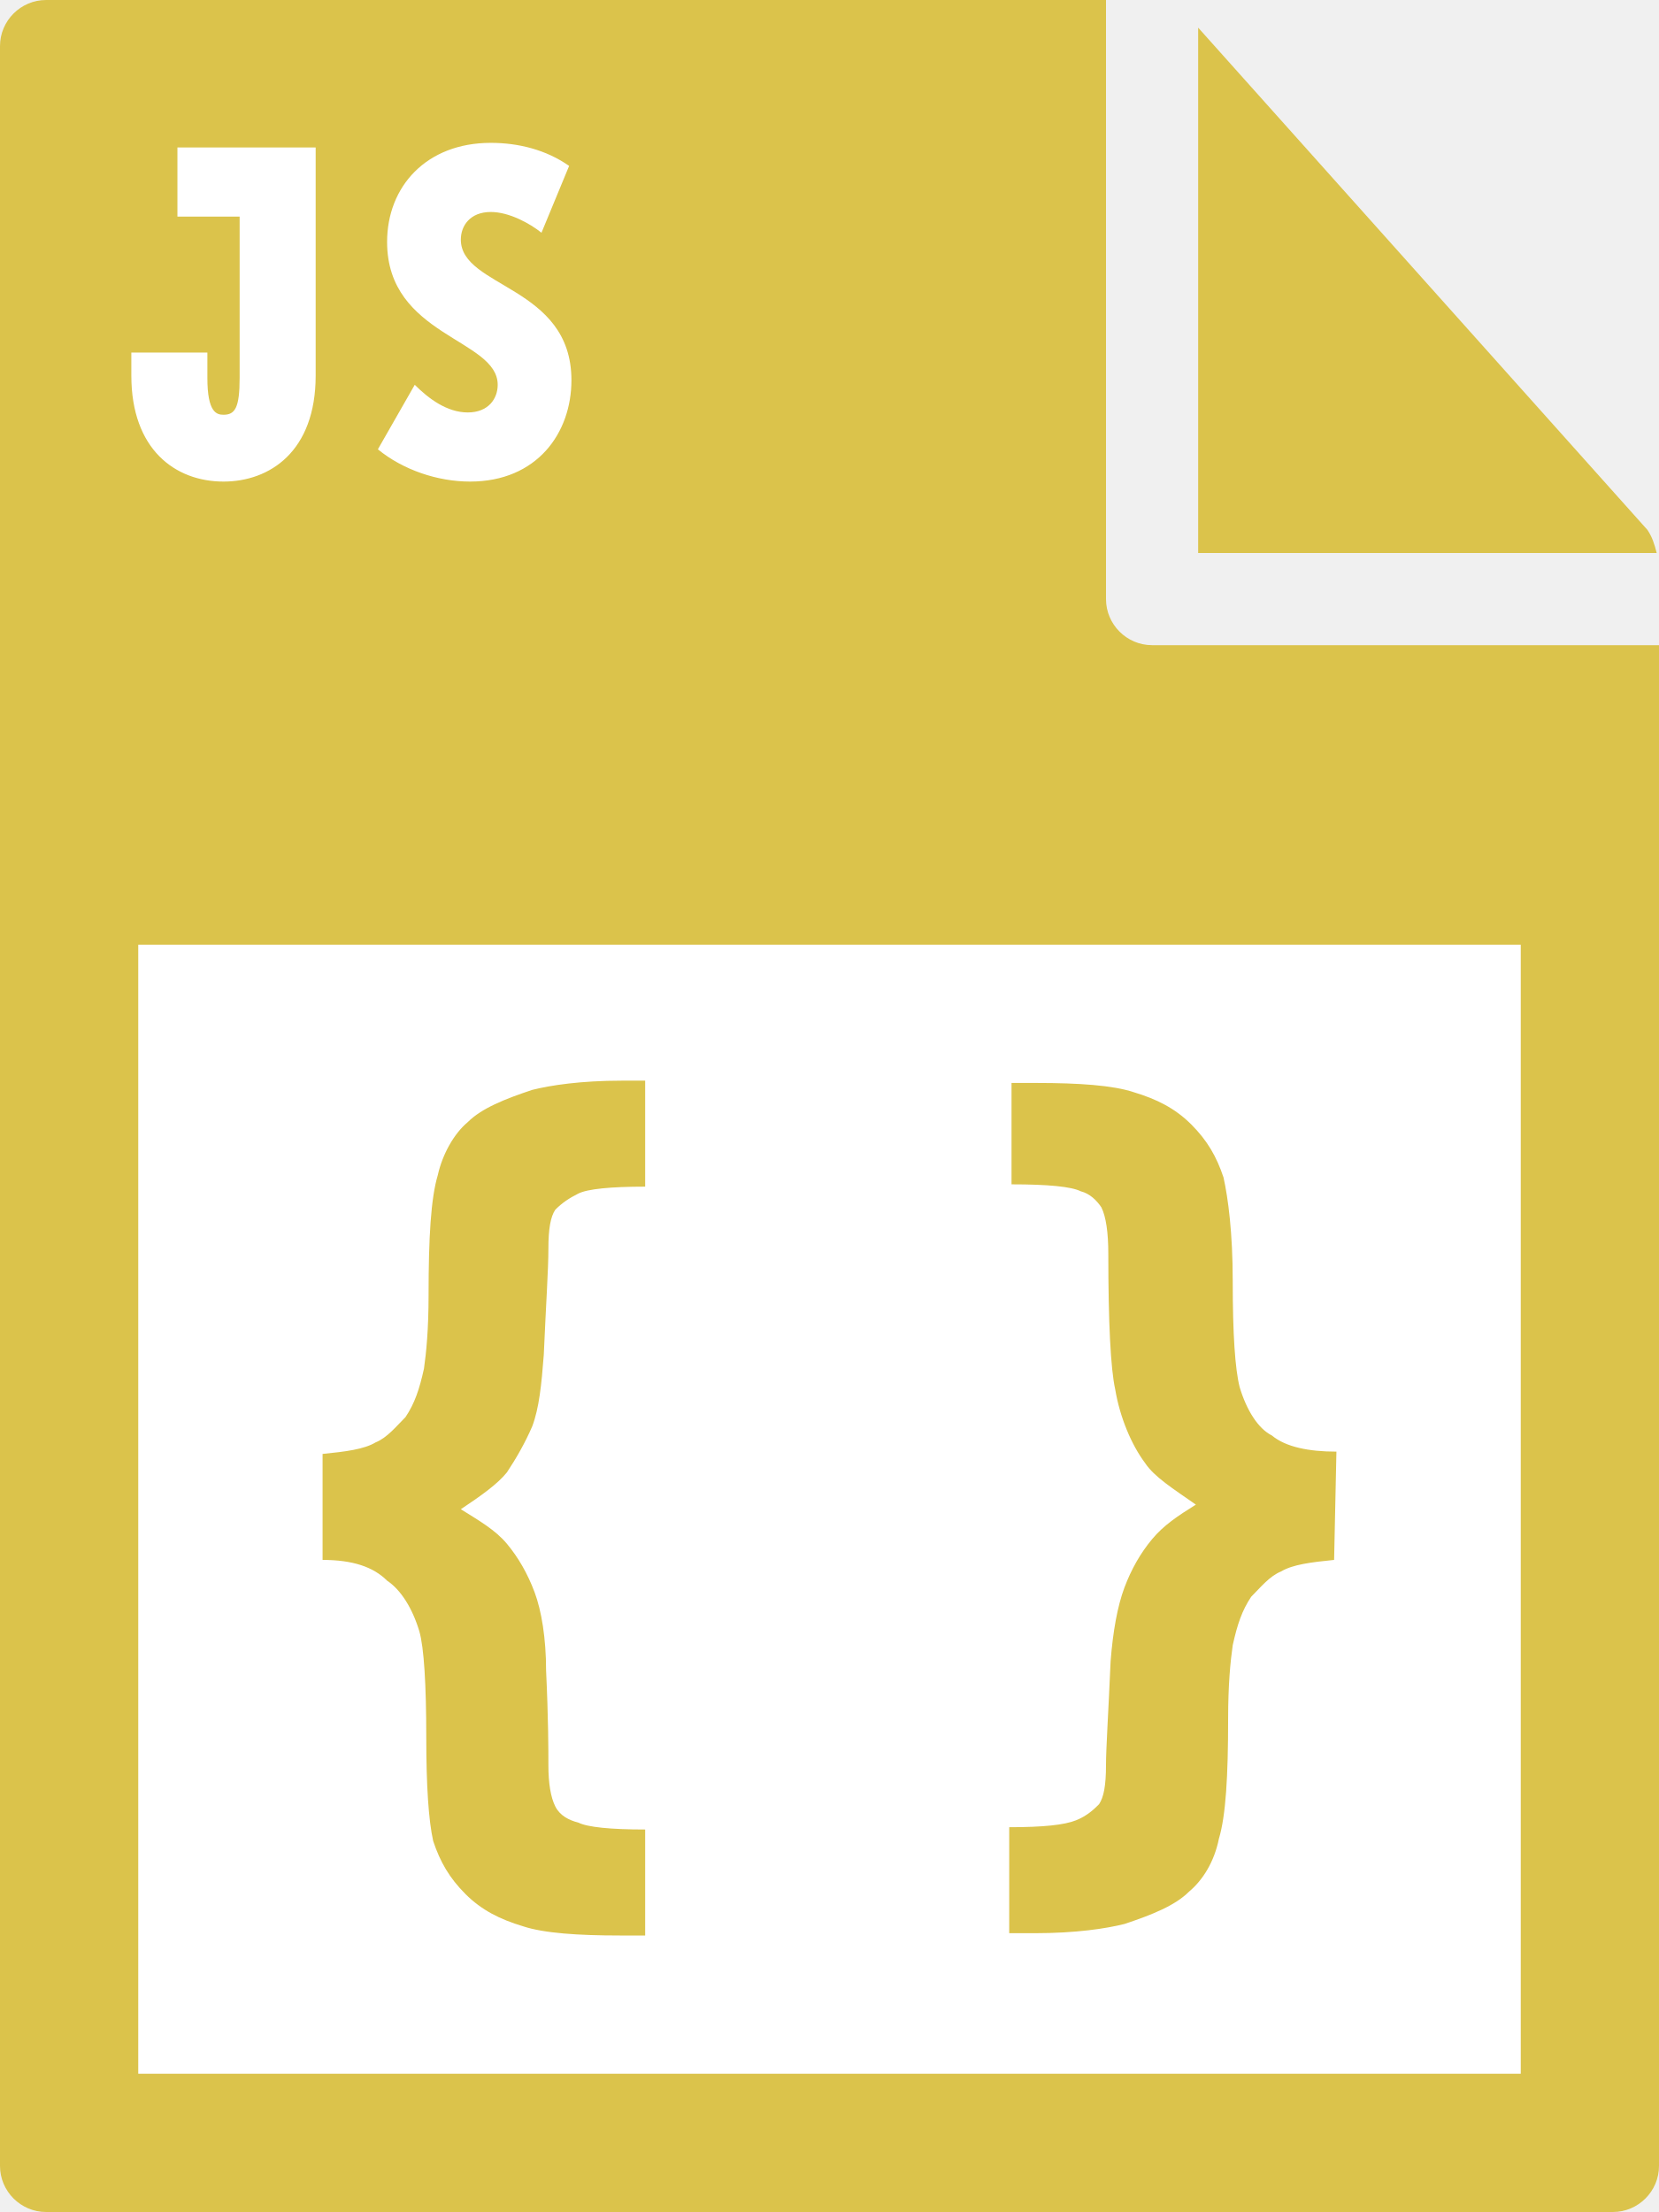
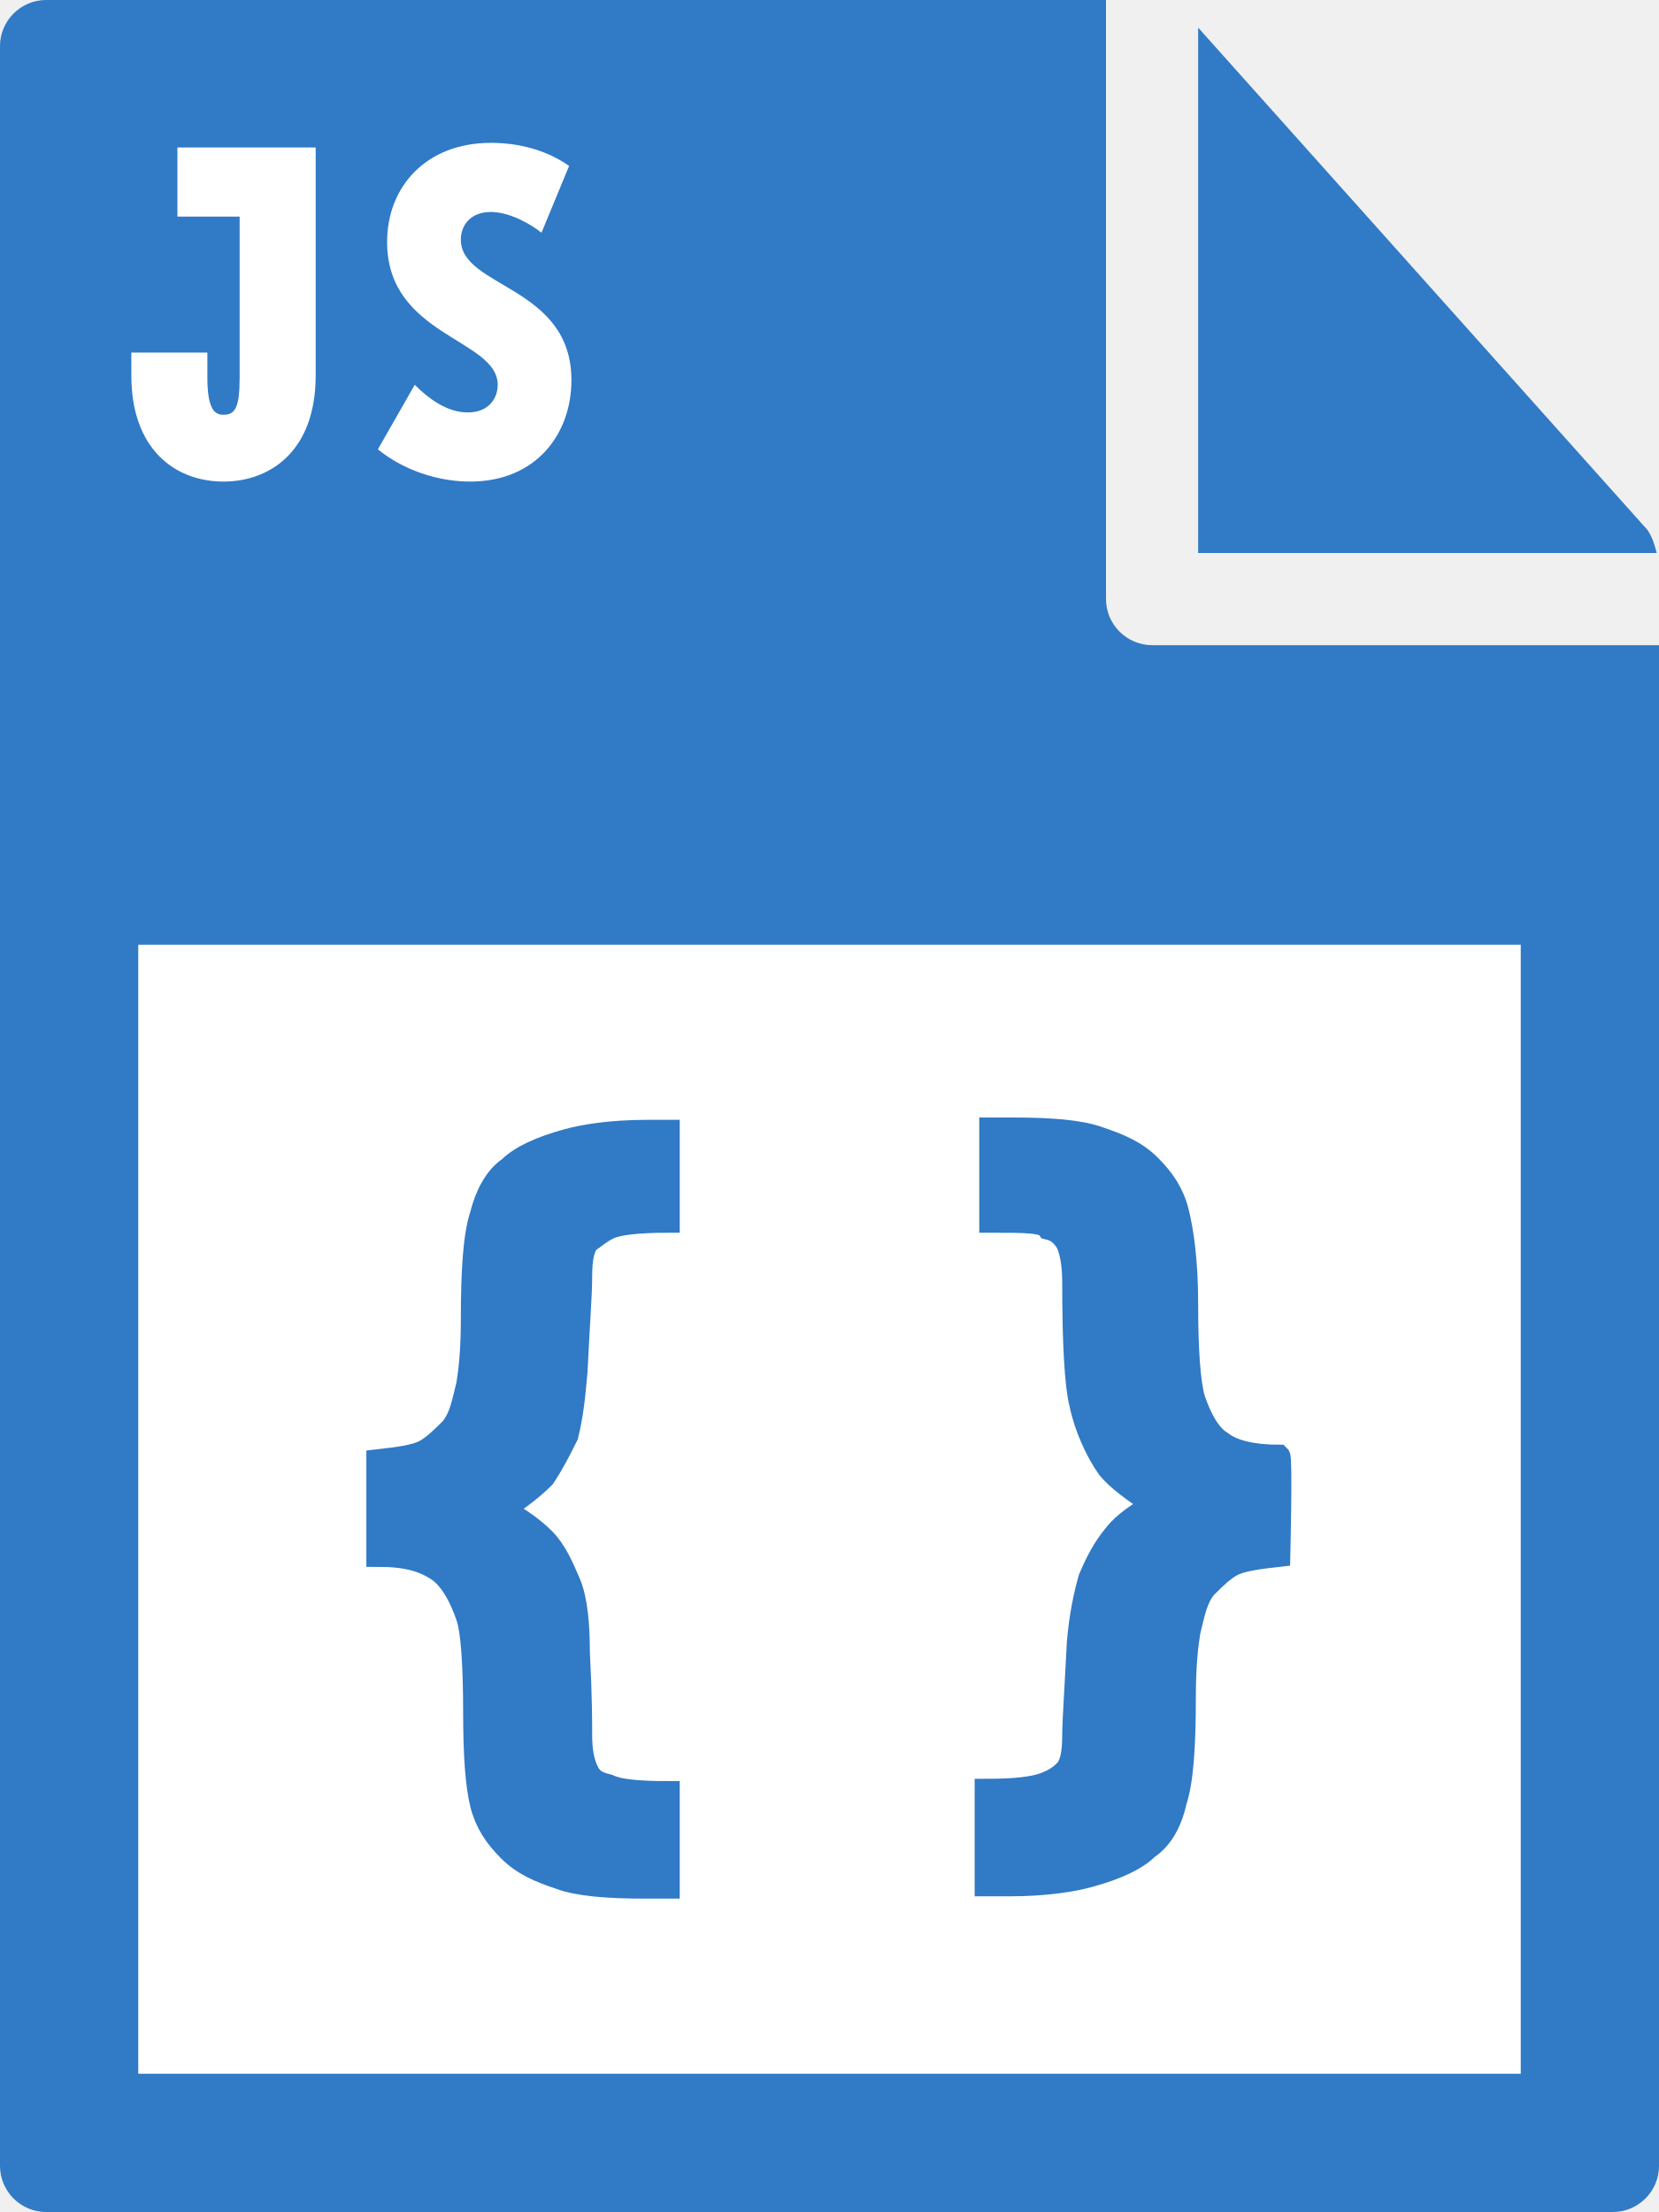
<svg xmlns="http://www.w3.org/2000/svg" id="Layer_1" viewBox="0 0 72 96">
-   <style>.st0{fill:#dbc34b}</style>
+   <style>.st0{fill:#307ac6}</style>
  <path class="st0" d="M0 2v92c0 1.1.9 2 2 2h68c1.1 0 2-.9 2-2V28H50c-1.1 0-2-.9-2-2V0H2C.9 0 0 .9 0 2z" />
  <path class="st0" d="M71.9 24c-.1-.4-.2-.7-.4-1L52 1.2V24h19.9z" />
-   <path d="M6 41h60v49H6zm-.3-25.7H9v1.1c0 1.5.4 1.6.7 1.6.5 0 .7-.3.7-1.6v-7H7.7v-3h6v9.9c0 3.3-2 4.6-4 4.6-2.1 0-4-1.4-4-4.6v-1zM18 16.7c.6.6 1.4 1.2 2.3 1.2s1.3-.6 1.3-1.2c0-2-4.8-2.1-4.8-6.2 0-2.4 1.7-4.3 4.5-4.3 1.2 0 2.4.3 3.4 1l-1.2 2.9c-.5-.4-1.4-.9-2.2-.9-.9 0-1.3.6-1.3 1.2 0 2.1 4.8 2 4.8 6.1 0 2.3-1.5 4.4-4.4 4.4-1.4 0-2.9-.5-4-1.4l1.6-2.8z" fill="#fff" />
-   <path class="st0" d="M14 67.7v-4.6c1-.1 1.8-.2 2.3-.5.5-.2.9-.7 1.3-1.1.4-.6.6-1.2.8-2.1.1-.7.2-1.7.2-3.2 0-2.5.1-4.2.4-5.2.2-.9.7-1.8 1.3-2.3.6-.6 1.6-1 2.8-1.4.8-.2 2.1-.4 3.9-.4h1v4.6c-1.5 0-2.5.1-2.9.3s-.7.4-1 .7c-.2.3-.3.8-.3 1.7s-.1 2.3-.2 4.6c-.1 1.3-.2 2.3-.5 3.1-.3.7-.7 1.4-1.1 2-.4.5-1.1 1-2 1.6.8.5 1.5.9 2 1.5s.9 1.3 1.2 2.1c.3.8.5 2 .5 3.4.1 2.1.1 3.5.1 4.1 0 .8.1 1.4.3 1.8.2.4.6.6 1 .7.4.2 1.4.3 2.9.3V84h-1.1c-1.8 0-3.3-.1-4.2-.4-1-.3-1.8-.7-2.5-1.4s-1.1-1.4-1.4-2.3c-.2-.9-.3-2.4-.3-4.5 0-2.3-.1-3.9-.3-4.6-.3-1-.8-1.8-1.4-2.2-.6-.6-1.5-.9-2.8-.9zm43.9 0c-1 .1-1.8.2-2.3.5-.5.2-.9.7-1.3 1.1-.4.6-.6 1.2-.8 2.1-.1.7-.2 1.7-.2 3.2 0 2.5-.1 4.2-.4 5.2-.2 1-.7 1.8-1.3 2.3-.6.6-1.6 1-2.8 1.4-.8.2-2.1.4-3.9.4h-1.1v-4.6c1.5 0 2.4-.1 2.9-.3s.8-.5 1-.7c.2-.3.3-.8.3-1.7 0-.7.1-2.2.2-4.5.1-1.3.3-2.4.6-3.2.3-.8.7-1.5 1.2-2.1s1.1-1 1.9-1.5c-1-.7-1.8-1.2-2.2-1.8-.6-.8-1.1-2-1.3-3.2-.2-.9-.3-2.9-.3-5.9 0-.9-.1-1.6-.3-2-.2-.3-.5-.6-.9-.7-.4-.2-1.4-.3-3-.3V47H45c1.8 0 3.3.1 4.2.4 1 .3 1.8.7 2.5 1.4s1.1 1.4 1.4 2.3c.2.9.4 2.4.4 4.5 0 2.3.1 3.8.3 4.6.3 1 .8 1.8 1.4 2.1.6.5 1.6.7 2.8.7l-.1 4.7z" />
+   <path d="M6 41h60v49H6V41zm-.3-25.7H9v1.1c0 1.5.4 1.6.7 1.6.5 0 .7-.3.7-1.6v-7H7.7v-3h6v9.9c0 3.3-2 4.6-4 4.6-2.1 0-4-1.4-4-4.6v-1zM18 16.7c.6.6 1.4 1.2 2.3 1.2s1.3-.6 1.3-1.2c0-2-4.8-2.1-4.8-6.2 0-2.4 1.7-4.3 4.5-4.3 1.2 0 2.4.3 3.4 1l-1.2 2.9c-.5-.4-1.4-.9-2.2-.9-.9 0-1.3.6-1.3 1.2 0 2.1 4.8 2 4.8 6.1 0 2.3-1.5 4.4-4.4 4.4-1.4 0-2.9-.5-4-1.4l1.6-2.8z" fill="#fff" />
+   <path d="M16.4 67.5v-4.1c.9-.1 1.6-.2 2-.4s.8-.6 1.2-1c.4-.5.5-1.1.7-1.9.1-.6.2-1.5.2-2.8 0-2.2.1-3.7.4-4.6.2-.8.6-1.6 1.2-2 .5-.5 1.4-.9 2.5-1.2.7-.2 1.9-.4 3.5-.4h.9V53c-1.3 0-2.2.1-2.6.3s-.6.4-.9.6c-.2.3-.3.7-.3 1.5s-.1 2-.2 4.1c-.1 1.2-.2 2-.4 2.8-.3.6-.6 1.2-1 1.8-.4.4-1 .9-1.8 1.4.7.4 1.3.8 1.8 1.3s.8 1.2 1.1 1.9c.3.7.4 1.8.4 3 .1 1.9.1 3.1.1 3.6 0 .7.1 1.2.3 1.6.2.4.5.5.9.6.4.2 1.2.3 2.6.3v4.1h-1c-1.6 0-2.9-.1-3.7-.4-.9-.3-1.6-.6-2.2-1.2s-1-1.2-1.2-2-.3-2.1-.3-4c0-2-.1-3.5-.3-4.1-.3-.9-.7-1.6-1.2-2-.7-.5-1.5-.7-2.7-.7zm39.1 0c-.9.1-1.6.2-2 .4-.4.2-.8.6-1.2 1-.4.5-.5 1.1-.7 1.9-.1.6-.2 1.5-.2 2.8 0 2.2-.1 3.7-.4 4.6-.2.9-.6 1.6-1.2 2-.5.5-1.4.9-2.5 1.2-.7.2-1.9.4-3.5.4h-1v-4.1c1.3 0 2.1-.1 2.6-.3s.7-.4.9-.6c.2-.3.3-.7.3-1.5 0-.6.1-2 .2-4 .1-1.2.3-2.1.5-2.8.3-.7.6-1.3 1.1-1.9.4-.5 1-.9 1.7-1.3-.9-.6-1.6-1.1-2-1.6-.5-.7-1-1.8-1.2-2.8-.2-.8-.3-2.6-.3-5.2 0-.8-.1-1.4-.3-1.8-.2-.3-.4-.5-.8-.6-.2-.3-1-.3-2.5-.3v-4h1c1.6 0 2.9.1 3.7.4.9.3 1.6.6 2.2 1.2s1 1.2 1.2 2 .4 2.1.4 4c0 2 .1 3.4.3 4.1.3.9.7 1.6 1.2 1.9.5.4 1.4.6 2.5.6.1.1 0 4.3 0 4.3z" fill="#307ac6" stroke="#307ac6" stroke-miterlimit="10" />
</svg>
